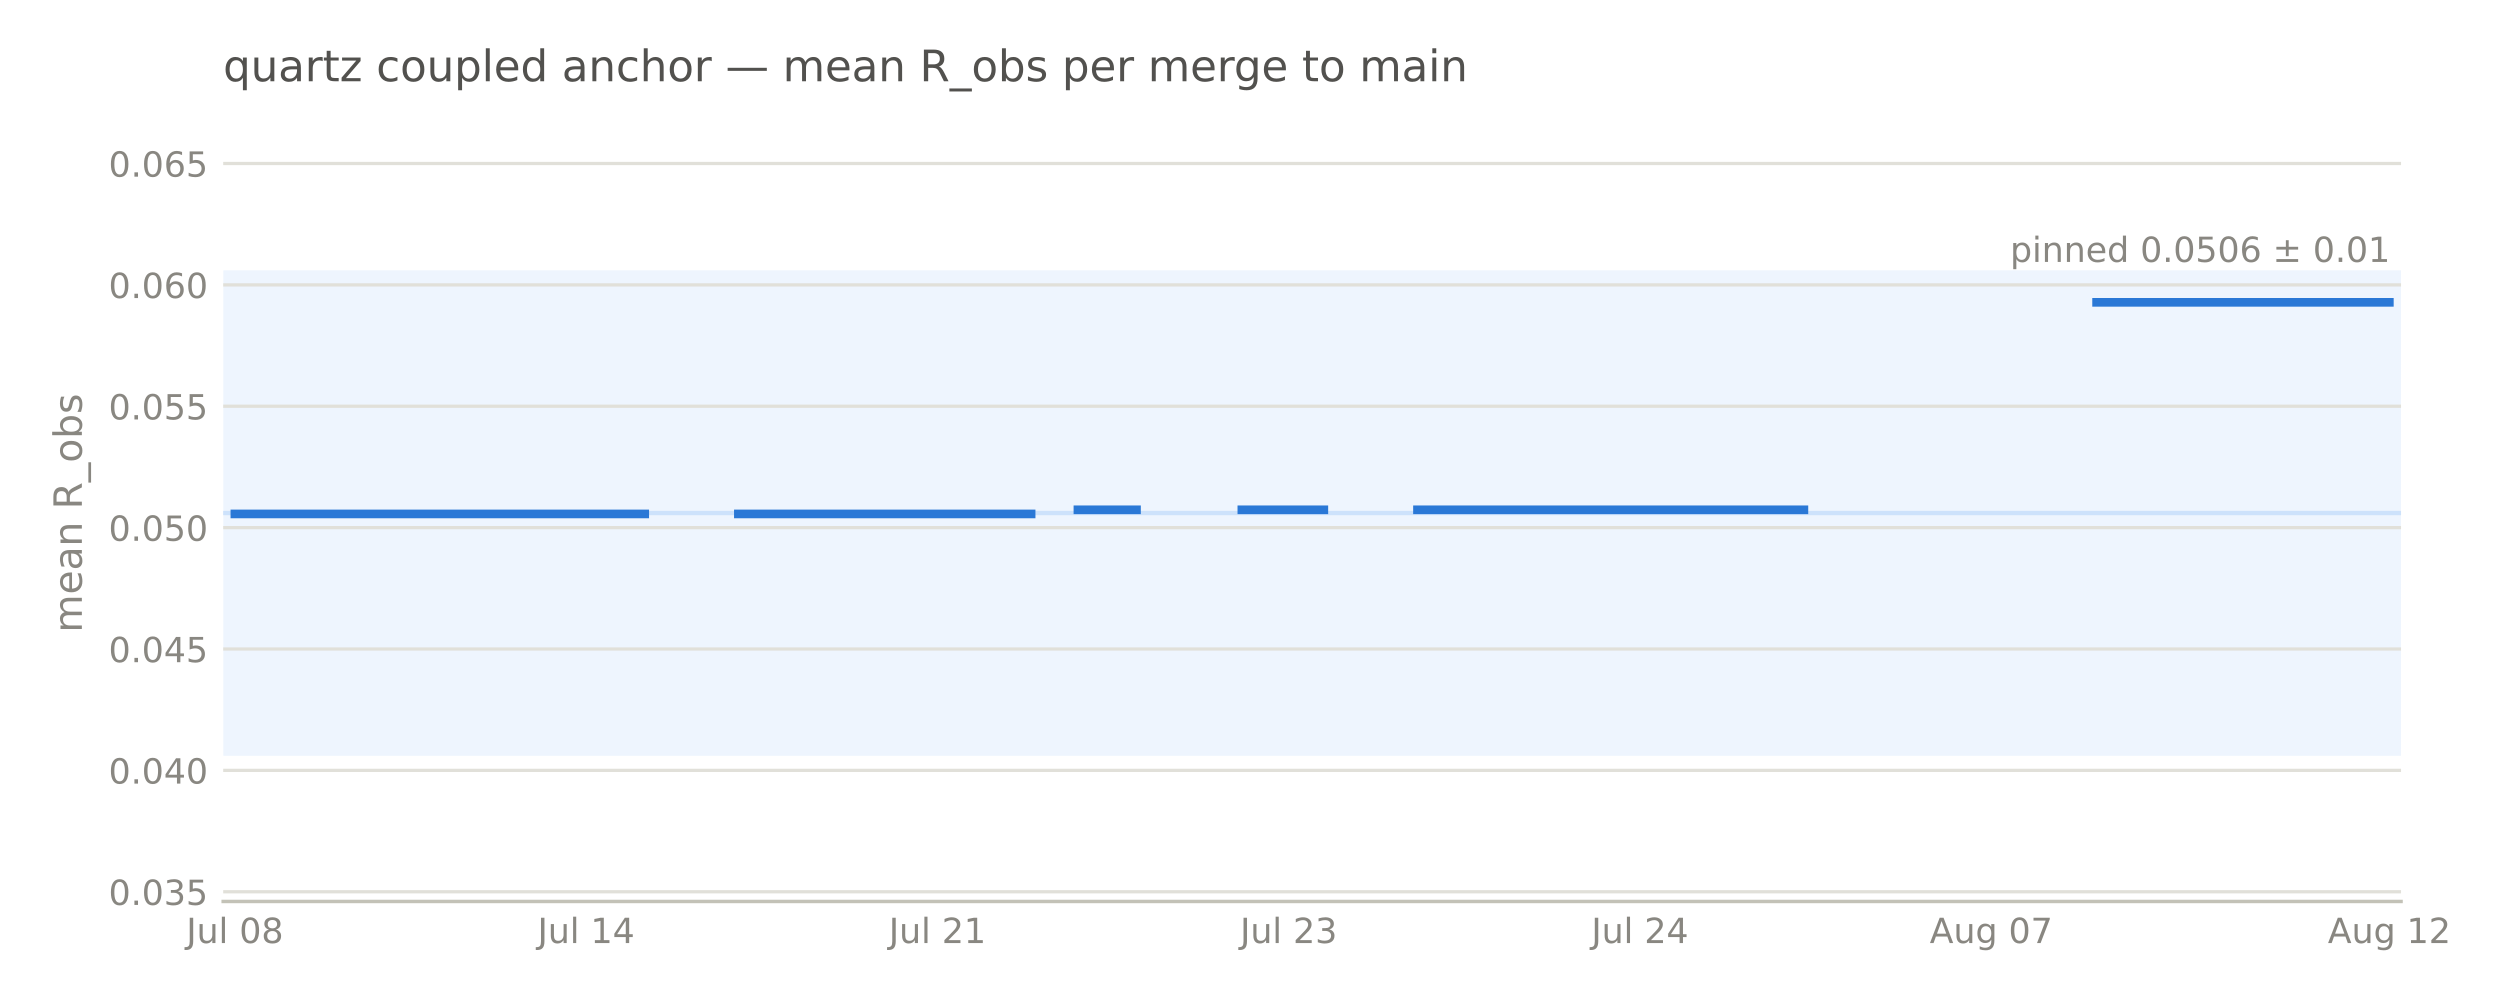
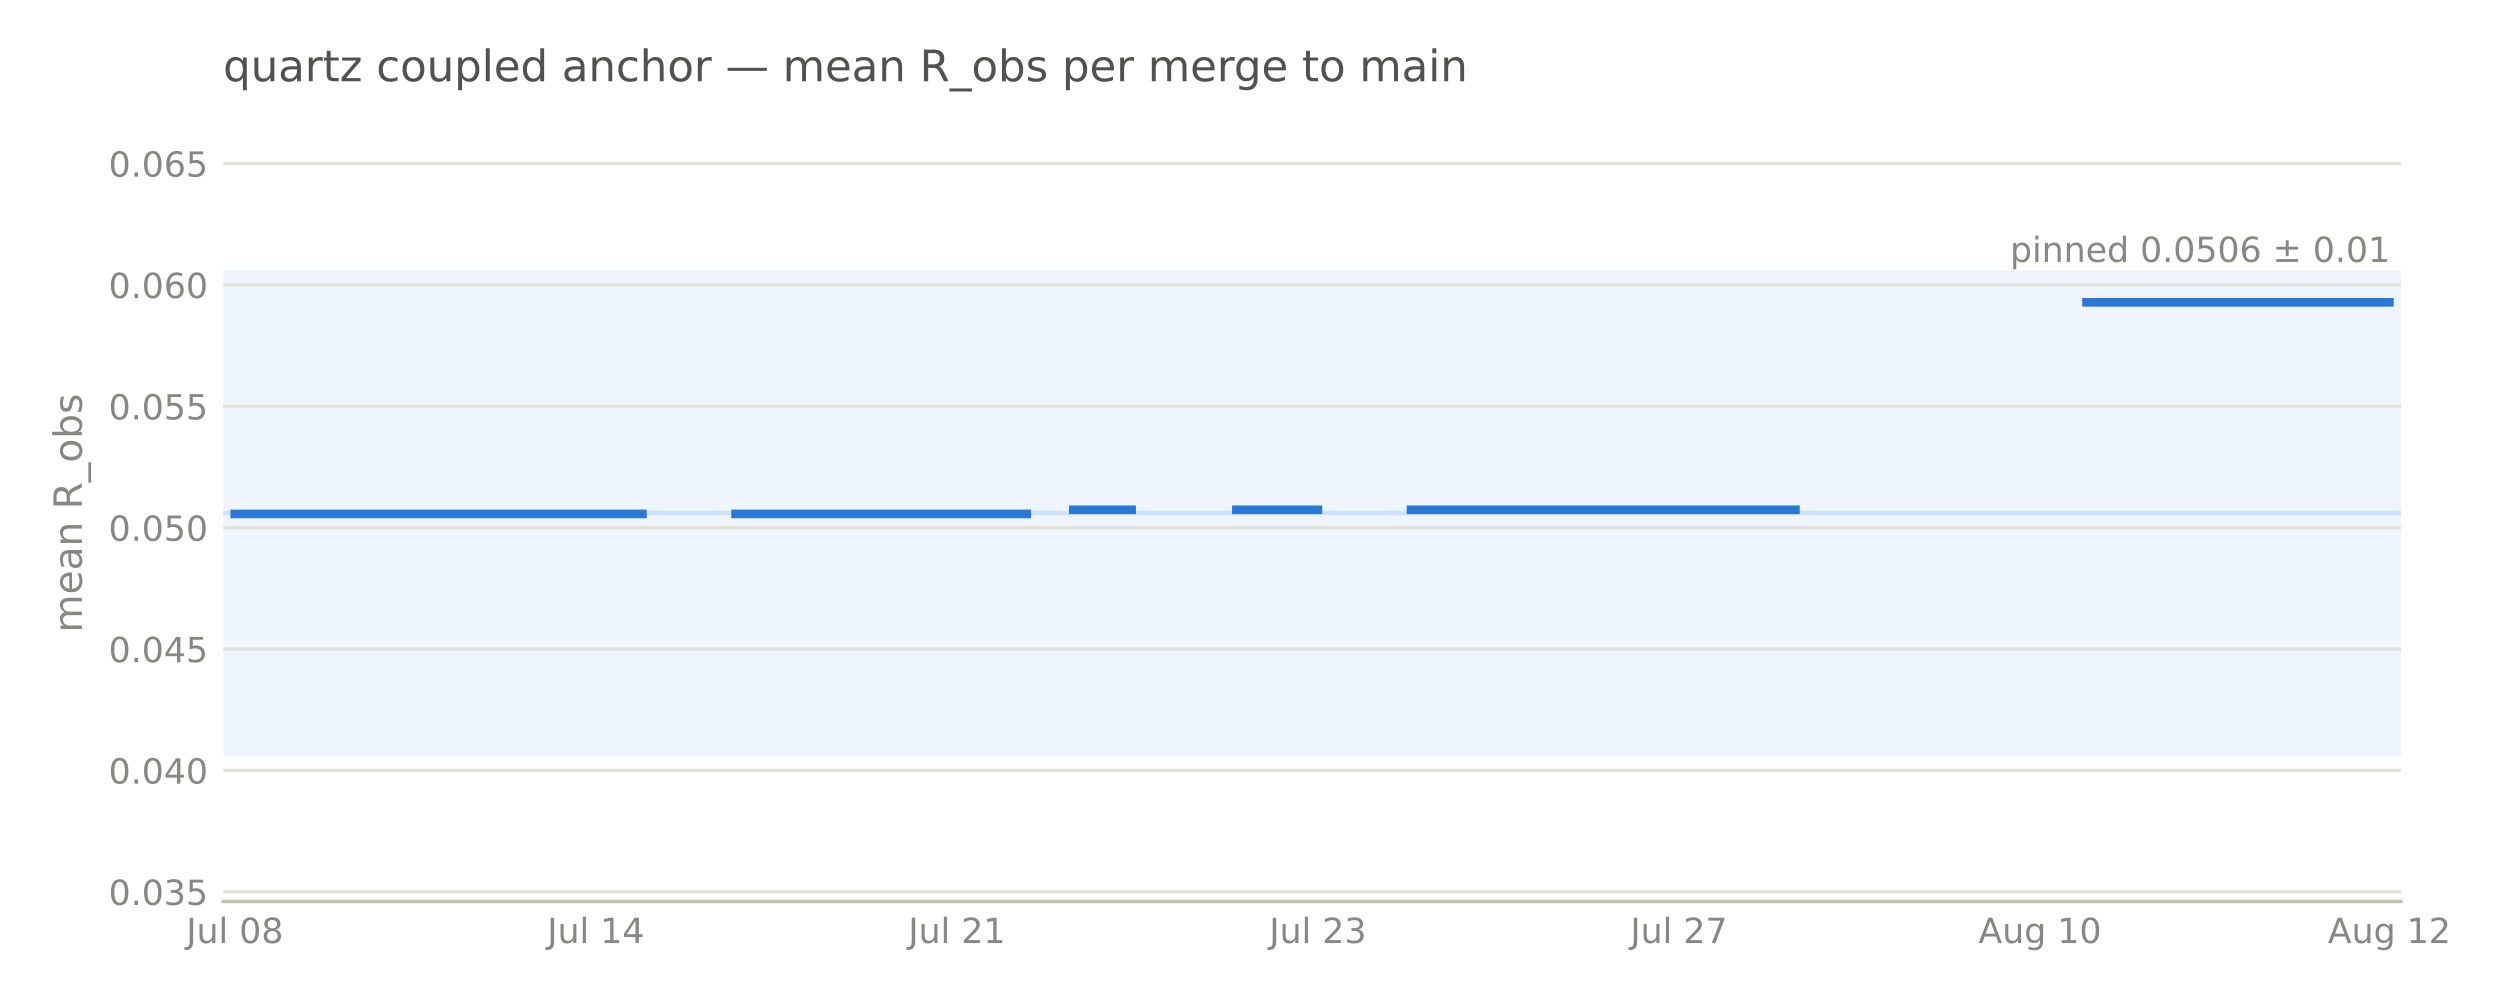
<svg xmlns="http://www.w3.org/2000/svg" width="576pt" height="230.4pt" viewBox="0 0 576 230.4" version="1.1">
  <defs>
    <style type="text/css">*{stroke-linejoin: round; stroke-linecap: butt}</style>
  </defs>
  <g id="figure_1">
    <g id="patch_1">
      <path d="M 0 230.4  L 576 230.4  L 576 0  L 0 0  L 0 230.4  z " style="fill: none; opacity: 0" />
    </g>
    <g id="axes_1">
      <g id="patch_2">
-         <path d="M 51.422 207.698  L 553.2 207.698  L 553.2 28.72  L 51.422 28.72  L 51.422 207.698  z " style="fill: none" />
+         <path d="M 51.422 207.698  L 553.187 207.698  L 553.187 28.72  L 51.422 28.72  L 51.422 207.698  z " style="fill: none" />
      </g>
      <g id="patch_3">
-         <path d="M 51.422 174.14  L 553.2 174.14  L 553.2 62.278  L 51.422 62.278  z " clip-path="url(#pe7a6bfd51a)" style="fill: #cde2fb; opacity: 0.35" />
+         <path d="M 51.422 174.14  L 553.187 174.14  L 553.187 62.278  L 51.422 62.278  z " clip-path="url(#p784a9404ba)" style="fill: #cde2fb; opacity: 0.35" />
      </g>
      <g id="matplotlib.axis_1">
        <g id="xtick_1">
          <g id="line2d_1" />
          <g id="text_1">
-             <text style="font-size: 8px; font-family: 'DejaVu Sans', 'Bitstream Vera Sans', 'Computer Modern Sans Serif', 'Lucida Grande', 'Verdana', 'Geneva', 'Lucid', 'Arial', 'Helvetica', 'Avant Garde', sans-serif; text-anchor: middle; fill: #898781" x="54.12" y="217.277" transform="rotate(-0 54.11984 217.2769)">Jul 08</text>
+             <text style="font-size: 8px; font-family: 'DejaVu Sans', 'Bitstream Vera Sans', 'Computer Modern Sans Serif', 'Lucida Grande', 'Verdana', 'Geneva', 'Lucid', 'Arial', 'Helvetica', 'Avant Garde', sans-serif; text-anchor: middle; fill: #898781" x="54.105" y="217.277" transform="rotate(-0 54.10534 217.2769)">Jul 08</text>
          </g>
        </g>
        <g id="xtick_2">
          <g id="line2d_2" />
          <g id="text_2">
-             <text style="font-size: 8px; font-family: 'DejaVu Sans', 'Bitstream Vera Sans', 'Computer Modern Sans Serif', 'Lucida Grande', 'Verdana', 'Geneva', 'Lucid', 'Arial', 'Helvetica', 'Avant Garde', sans-serif; text-anchor: middle; fill: #898781" x="135.052" y="217.277" transform="rotate(-0 135.0518 217.2769)">Jul 14</text>
+             <text style="font-size: 8px; font-family: 'DejaVu Sans', 'Bitstream Vera Sans', 'Computer Modern Sans Serif', 'Lucida Grande', 'Verdana', 'Geneva', 'Lucid', 'Arial', 'Helvetica', 'Avant Garde', sans-serif; text-anchor: middle; fill: #898781" x="137.286" y="217.277" transform="rotate(-0 137.2856 217.2769)">Jul 14</text>
          </g>
        </g>
        <g id="xtick_3">
          <g id="line2d_3" />
          <g id="text_3">
-             <text style="font-size: 8px; font-family: 'DejaVu Sans', 'Bitstream Vera Sans', 'Computer Modern Sans Serif', 'Lucida Grande', 'Verdana', 'Geneva', 'Lucid', 'Arial', 'Helvetica', 'Avant Garde', sans-serif; text-anchor: middle; fill: #898781" x="215.984" y="217.277" transform="rotate(-0 215.9837 217.2769)">Jul 21</text>
+             <text style="font-size: 8px; font-family: 'DejaVu Sans', 'Bitstream Vera Sans', 'Computer Modern Sans Serif', 'Lucida Grande', 'Verdana', 'Geneva', 'Lucid', 'Arial', 'Helvetica', 'Avant Garde', sans-serif; text-anchor: middle; fill: #898781" x="220.466" y="217.277" transform="rotate(-0 220.466 217.2769)">Jul 21</text>
          </g>
        </g>
        <g id="xtick_4">
          <g id="line2d_4" />
          <g id="text_4">
-             <text style="font-size: 8px; font-family: 'DejaVu Sans', 'Bitstream Vera Sans', 'Computer Modern Sans Serif', 'Lucida Grande', 'Verdana', 'Geneva', 'Lucid', 'Arial', 'Helvetica', 'Avant Garde', sans-serif; text-anchor: middle; fill: #898781" x="296.916" y="217.277" transform="rotate(-0 296.9156 217.2769)">Jul 23</text>
+             <text style="font-size: 8px; font-family: 'DejaVu Sans', 'Bitstream Vera Sans', 'Computer Modern Sans Serif', 'Lucida Grande', 'Verdana', 'Geneva', 'Lucid', 'Arial', 'Helvetica', 'Avant Garde', sans-serif; text-anchor: middle; fill: #898781" x="303.646" y="217.277" transform="rotate(-0 303.6463 217.2769)">Jul 23</text>
          </g>
        </g>
        <g id="xtick_5">
          <g id="line2d_5" />
          <g id="text_5">
-             <text style="font-size: 8px; font-family: 'DejaVu Sans', 'Bitstream Vera Sans', 'Computer Modern Sans Serif', 'Lucida Grande', 'Verdana', 'Geneva', 'Lucid', 'Arial', 'Helvetica', 'Avant Garde', sans-serif; text-anchor: middle; fill: #898781" x="377.848" y="217.277" transform="rotate(-0 377.8475 217.2769)">Jul 24</text>
+             <text style="font-size: 8px; font-family: 'DejaVu Sans', 'Bitstream Vera Sans', 'Computer Modern Sans Serif', 'Lucida Grande', 'Verdana', 'Geneva', 'Lucid', 'Arial', 'Helvetica', 'Avant Garde', sans-serif; text-anchor: middle; fill: #898781" x="386.827" y="217.277" transform="rotate(-0 386.8266 217.2769)">Jul 27</text>
          </g>
        </g>
        <g id="xtick_6">
          <g id="line2d_6" />
          <g id="text_6">
-             <text style="font-size: 8px; font-family: 'DejaVu Sans', 'Bitstream Vera Sans', 'Computer Modern Sans Serif', 'Lucida Grande', 'Verdana', 'Geneva', 'Lucid', 'Arial', 'Helvetica', 'Avant Garde', sans-serif; text-anchor: middle; fill: #898781" x="458.779" y="217.276" transform="rotate(-0 458.7794 217.2763)">Aug 07</text>
+             <text style="font-size: 8px; font-family: 'DejaVu Sans', 'Bitstream Vera Sans', 'Computer Modern Sans Serif', 'Lucida Grande', 'Verdana', 'Geneva', 'Lucid', 'Arial', 'Helvetica', 'Avant Garde', sans-serif; text-anchor: middle; fill: #898781" x="470.007" y="217.276" transform="rotate(-0 470.0069 217.2763)">Aug 10</text>
          </g>
        </g>
        <g id="xtick_7">
          <g id="line2d_7" />
          <g id="text_7">
-             <text style="font-size: 8px; font-family: 'DejaVu Sans', 'Bitstream Vera Sans', 'Computer Modern Sans Serif', 'Lucida Grande', 'Verdana', 'Geneva', 'Lucid', 'Arial', 'Helvetica', 'Avant Garde', sans-serif; text-anchor: middle; fill: #898781" x="550.502" y="217.276" transform="rotate(-0 550.5023 217.2763)">Aug 12</text>
+             <text style="font-size: 8px; font-family: 'DejaVu Sans', 'Bitstream Vera Sans', 'Computer Modern Sans Serif', 'Lucida Grande', 'Verdana', 'Geneva', 'Lucid', 'Arial', 'Helvetica', 'Avant Garde', sans-serif; text-anchor: middle; fill: #898781" x="550.504" y="217.276" transform="rotate(-0 550.5039 217.2763)">Aug 12</text>
          </g>
        </g>
      </g>
      <g id="matplotlib.axis_2">
        <g id="ytick_1">
          <g id="line2d_8">
-             <path d="M 51.422 205.461  L 553.2 205.461  " clip-path="url(#pe7a6bfd51a)" style="fill: none; stroke: #e1e0d9; stroke-width: 0.75; stroke-linecap: square" />
+             <path d="M 51.422 205.461  L 553.187 205.461  " clip-path="url(#p784a9404ba)" style="fill: none; stroke: #e1e0d9; stroke-width: 0.75; stroke-linecap: square" />
          </g>
          <g id="line2d_9" />
          <g id="text_8">
            <text style="font-size: 8px; font-family: 'DejaVu Sans', 'Bitstream Vera Sans', 'Computer Modern Sans Serif', 'Lucida Grande', 'Verdana', 'Geneva', 'Lucid', 'Arial', 'Helvetica', 'Avant Garde', sans-serif; text-anchor: end; fill: #898781" x="47.922" y="208.5" transform="rotate(-0 47.92211 208.5)">0.035</text>
          </g>
        </g>
        <g id="ytick_2">
          <g id="line2d_10">
-             <path d="M 51.422 177.496  L 553.2 177.496  " clip-path="url(#pe7a6bfd51a)" style="fill: none; stroke: #e1e0d9; stroke-width: 0.75; stroke-linecap: square" />
+             <path d="M 51.422 177.496  L 553.187 177.496  " clip-path="url(#p784a9404ba)" style="fill: none; stroke: #e1e0d9; stroke-width: 0.75; stroke-linecap: square" />
          </g>
          <g id="line2d_11" />
          <g id="text_9">
            <text style="font-size: 8px; font-family: 'DejaVu Sans', 'Bitstream Vera Sans', 'Computer Modern Sans Serif', 'Lucida Grande', 'Verdana', 'Geneva', 'Lucid', 'Arial', 'Helvetica', 'Avant Garde', sans-serif; text-anchor: end; fill: #898781" x="47.922" y="180.535" transform="rotate(-0 47.92211 180.5346)">0.040</text>
          </g>
        </g>
        <g id="ytick_3">
          <g id="line2d_12">
-             <path d="M 51.422 149.53  L 553.2 149.53  " clip-path="url(#pe7a6bfd51a)" style="fill: none; stroke: #e1e0d9; stroke-width: 0.75; stroke-linecap: square" />
+             <path d="M 51.422 149.53  L 553.187 149.53  " clip-path="url(#p784a9404ba)" style="fill: none; stroke: #e1e0d9; stroke-width: 0.75; stroke-linecap: square" />
          </g>
          <g id="line2d_13" />
          <g id="text_10">
            <text style="font-size: 8px; font-family: 'DejaVu Sans', 'Bitstream Vera Sans', 'Computer Modern Sans Serif', 'Lucida Grande', 'Verdana', 'Geneva', 'Lucid', 'Arial', 'Helvetica', 'Avant Garde', sans-serif; text-anchor: end; fill: #898781" x="47.922" y="152.569" transform="rotate(-0 47.92211 152.5693)">0.045</text>
          </g>
        </g>
        <g id="ytick_4">
          <g id="line2d_14">
-             <path d="M 51.422 121.565  L 553.2 121.565  " clip-path="url(#pe7a6bfd51a)" style="fill: none; stroke: #e1e0d9; stroke-width: 0.75; stroke-linecap: square" />
+             <path d="M 51.422 121.565  L 553.187 121.565  " clip-path="url(#p784a9404ba)" style="fill: none; stroke: #e1e0d9; stroke-width: 0.75; stroke-linecap: square" />
          </g>
          <g id="line2d_15" />
          <g id="text_11">
            <text style="font-size: 8px; font-family: 'DejaVu Sans', 'Bitstream Vera Sans', 'Computer Modern Sans Serif', 'Lucida Grande', 'Verdana', 'Geneva', 'Lucid', 'Arial', 'Helvetica', 'Avant Garde', sans-serif; text-anchor: end; fill: #898781" x="47.922" y="124.604" transform="rotate(-0 47.92211 124.604)">0.050</text>
          </g>
        </g>
        <g id="ytick_5">
          <g id="line2d_16">
-             <path d="M 51.422 93.6  L 553.2 93.6  " clip-path="url(#pe7a6bfd51a)" style="fill: none; stroke: #e1e0d9; stroke-width: 0.75; stroke-linecap: square" />
+             <path d="M 51.422 93.6  L 553.187 93.6  " clip-path="url(#p784a9404ba)" style="fill: none; stroke: #e1e0d9; stroke-width: 0.75; stroke-linecap: square" />
          </g>
          <g id="line2d_17" />
          <g id="text_12">
            <text style="font-size: 8px; font-family: 'DejaVu Sans', 'Bitstream Vera Sans', 'Computer Modern Sans Serif', 'Lucida Grande', 'Verdana', 'Geneva', 'Lucid', 'Arial', 'Helvetica', 'Avant Garde', sans-serif; text-anchor: end; fill: #898781" x="47.922" y="96.639" transform="rotate(-0 47.92211 96.63863)">0.055</text>
          </g>
        </g>
        <g id="ytick_6">
          <g id="line2d_18">
-             <path d="M 51.422 65.634  L 553.2 65.634  " clip-path="url(#pe7a6bfd51a)" style="fill: none; stroke: #e1e0d9; stroke-width: 0.75; stroke-linecap: square" />
+             <path d="M 51.422 65.634  L 553.187 65.634  " clip-path="url(#p784a9404ba)" style="fill: none; stroke: #e1e0d9; stroke-width: 0.75; stroke-linecap: square" />
          </g>
          <g id="line2d_19" />
          <g id="text_13">
            <text style="font-size: 8px; font-family: 'DejaVu Sans', 'Bitstream Vera Sans', 'Computer Modern Sans Serif', 'Lucida Grande', 'Verdana', 'Geneva', 'Lucid', 'Arial', 'Helvetica', 'Avant Garde', sans-serif; text-anchor: end; fill: #898781" x="47.922" y="68.673" transform="rotate(-0 47.92211 68.6733)">0.060</text>
          </g>
        </g>
        <g id="ytick_7">
          <g id="line2d_20">
-             <path d="M 51.422 37.669  L 553.2 37.669  " clip-path="url(#pe7a6bfd51a)" style="fill: none; stroke: #e1e0d9; stroke-width: 0.75; stroke-linecap: square" />
+             <path d="M 51.422 37.669  L 553.187 37.669  " clip-path="url(#p784a9404ba)" style="fill: none; stroke: #e1e0d9; stroke-width: 0.75; stroke-linecap: square" />
          </g>
          <g id="line2d_21" />
          <g id="text_14">
            <text style="font-size: 8px; font-family: 'DejaVu Sans', 'Bitstream Vera Sans', 'Computer Modern Sans Serif', 'Lucida Grande', 'Verdana', 'Geneva', 'Lucid', 'Arial', 'Helvetica', 'Avant Garde', sans-serif; text-anchor: end; fill: #898781" x="47.922" y="40.708" transform="rotate(-0 47.92211 40.70797)">0.065</text>
          </g>
        </g>
        <g id="text_15">
          <text style="font-size: 9px; font-family: 'DejaVu Sans', 'Bitstream Vera Sans', 'Computer Modern Sans Serif', 'Lucida Grande', 'Verdana', 'Geneva', 'Lucid', 'Arial', 'Helvetica', 'Avant Garde', sans-serif; text-anchor: middle; fill: #898781" x="18.858" y="118.209" transform="rotate(-90 18.8575 118.2091)">mean R_obs</text>
        </g>
      </g>
      <g id="line2d_22">
-         <path d="M 51.422 118.209  L 553.2 118.209  " clip-path="url(#pe7a6bfd51a)" style="fill: none; stroke: #cde2fb; stroke-linecap: square" />
+         <path d="M 51.422 118.209  L 553.187 118.209  " clip-path="url(#p784a9404ba)" style="fill: none; stroke: #cde2fb; stroke-linecap: square" />
      </g>
      <g id="patch_4">
-         <path d="M 51.422 207.698  L 553.2 207.698  " style="fill: none; stroke: #c3c2b7; stroke-width: 0.8; stroke-linejoin: miter; stroke-linecap: square" />
+         <path d="M 51.422 207.698  L 553.187 207.698  " style="fill: none; stroke: #c3c2b7; stroke-width: 0.8; stroke-linejoin: miter; stroke-linecap: square" />
      </g>
      <g id="line2d_23">
-         <path d="M 54.12 118.409  L 148.54 118.409  M 170.122 118.409  L 237.566 118.409  M 248.356 117.455  L 261.845 117.455  M 286.125 117.455  L 305.009 117.455  M 326.591 117.455  L 415.616 117.455  M 483.059 69.652  L 550.502 69.652  L 550.502 69.652  " clip-path="url(#pe7a6bfd51a)" style="fill: none; stroke: #2a78d6; stroke-width: 2; stroke-linecap: square" />
+         <path d="M 54.105 118.409  L 148.019 118.409  M 169.484 118.409  L 236.565 118.409  M 247.298 117.455  L 260.714 117.455  M 284.864 117.455  L 303.646 117.455  M 325.112 117.455  L 413.659 117.455  M 480.74 69.652  L 550.504 69.652  L 550.504 69.652  " clip-path="url(#p784a9404ba)" style="fill: none; stroke: #2a78d6; stroke-width: 2; stroke-linecap: square" />
      </g>
      <g id="text_16">
-         <text style="font-size: 8px; font-family: 'DejaVu Sans', 'Bitstream Vera Sans', 'Computer Modern Sans Serif', 'Lucida Grande', 'Verdana', 'Geneva', 'Lucid', 'Arial', 'Helvetica', 'Avant Garde', sans-serif; text-anchor: end; fill: #898781" x="550.691" y="60.357" transform="rotate(-0 550.6911 60.35652)">pinned 0.0506 ± 0.01</text>
+         <text style="font-size: 8px; font-family: 'DejaVu Sans', 'Bitstream Vera Sans', 'Computer Modern Sans Serif', 'Lucida Grande', 'Verdana', 'Geneva', 'Lucid', 'Arial', 'Helvetica', 'Avant Garde', sans-serif; text-anchor: end; fill: #898781" x="550.678" y="60.357" transform="rotate(-0 550.6783 60.35652)">pinned 0.0506 ± 0.01</text>
      </g>
      <g id="text_17">
        <text style="font-size: 10px; font-family: 'DejaVu Sans', 'Bitstream Vera Sans', 'Computer Modern Sans Serif', 'Lucida Grande', 'Verdana', 'Geneva', 'Lucid', 'Arial', 'Helvetica', 'Avant Garde', sans-serif; text-anchor: start; fill: #52514e" x="51.422" y="18.72" transform="rotate(-0 51.42211 18.72)">quartz coupled anchor — mean R_obs per merge to main</text>
      </g>
    </g>
  </g>
  <defs>
-     <clipPath id="pe7a6bfd51a">
-       <rect x="51.422" y="28.72" width="501.778" height="178.978" />
+     <clipPath id="p784a9404ba">
+       <rect x="51.422" y="28.72" width="501.765" height="178.978" />
    </clipPath>
  </defs>
</svg>
